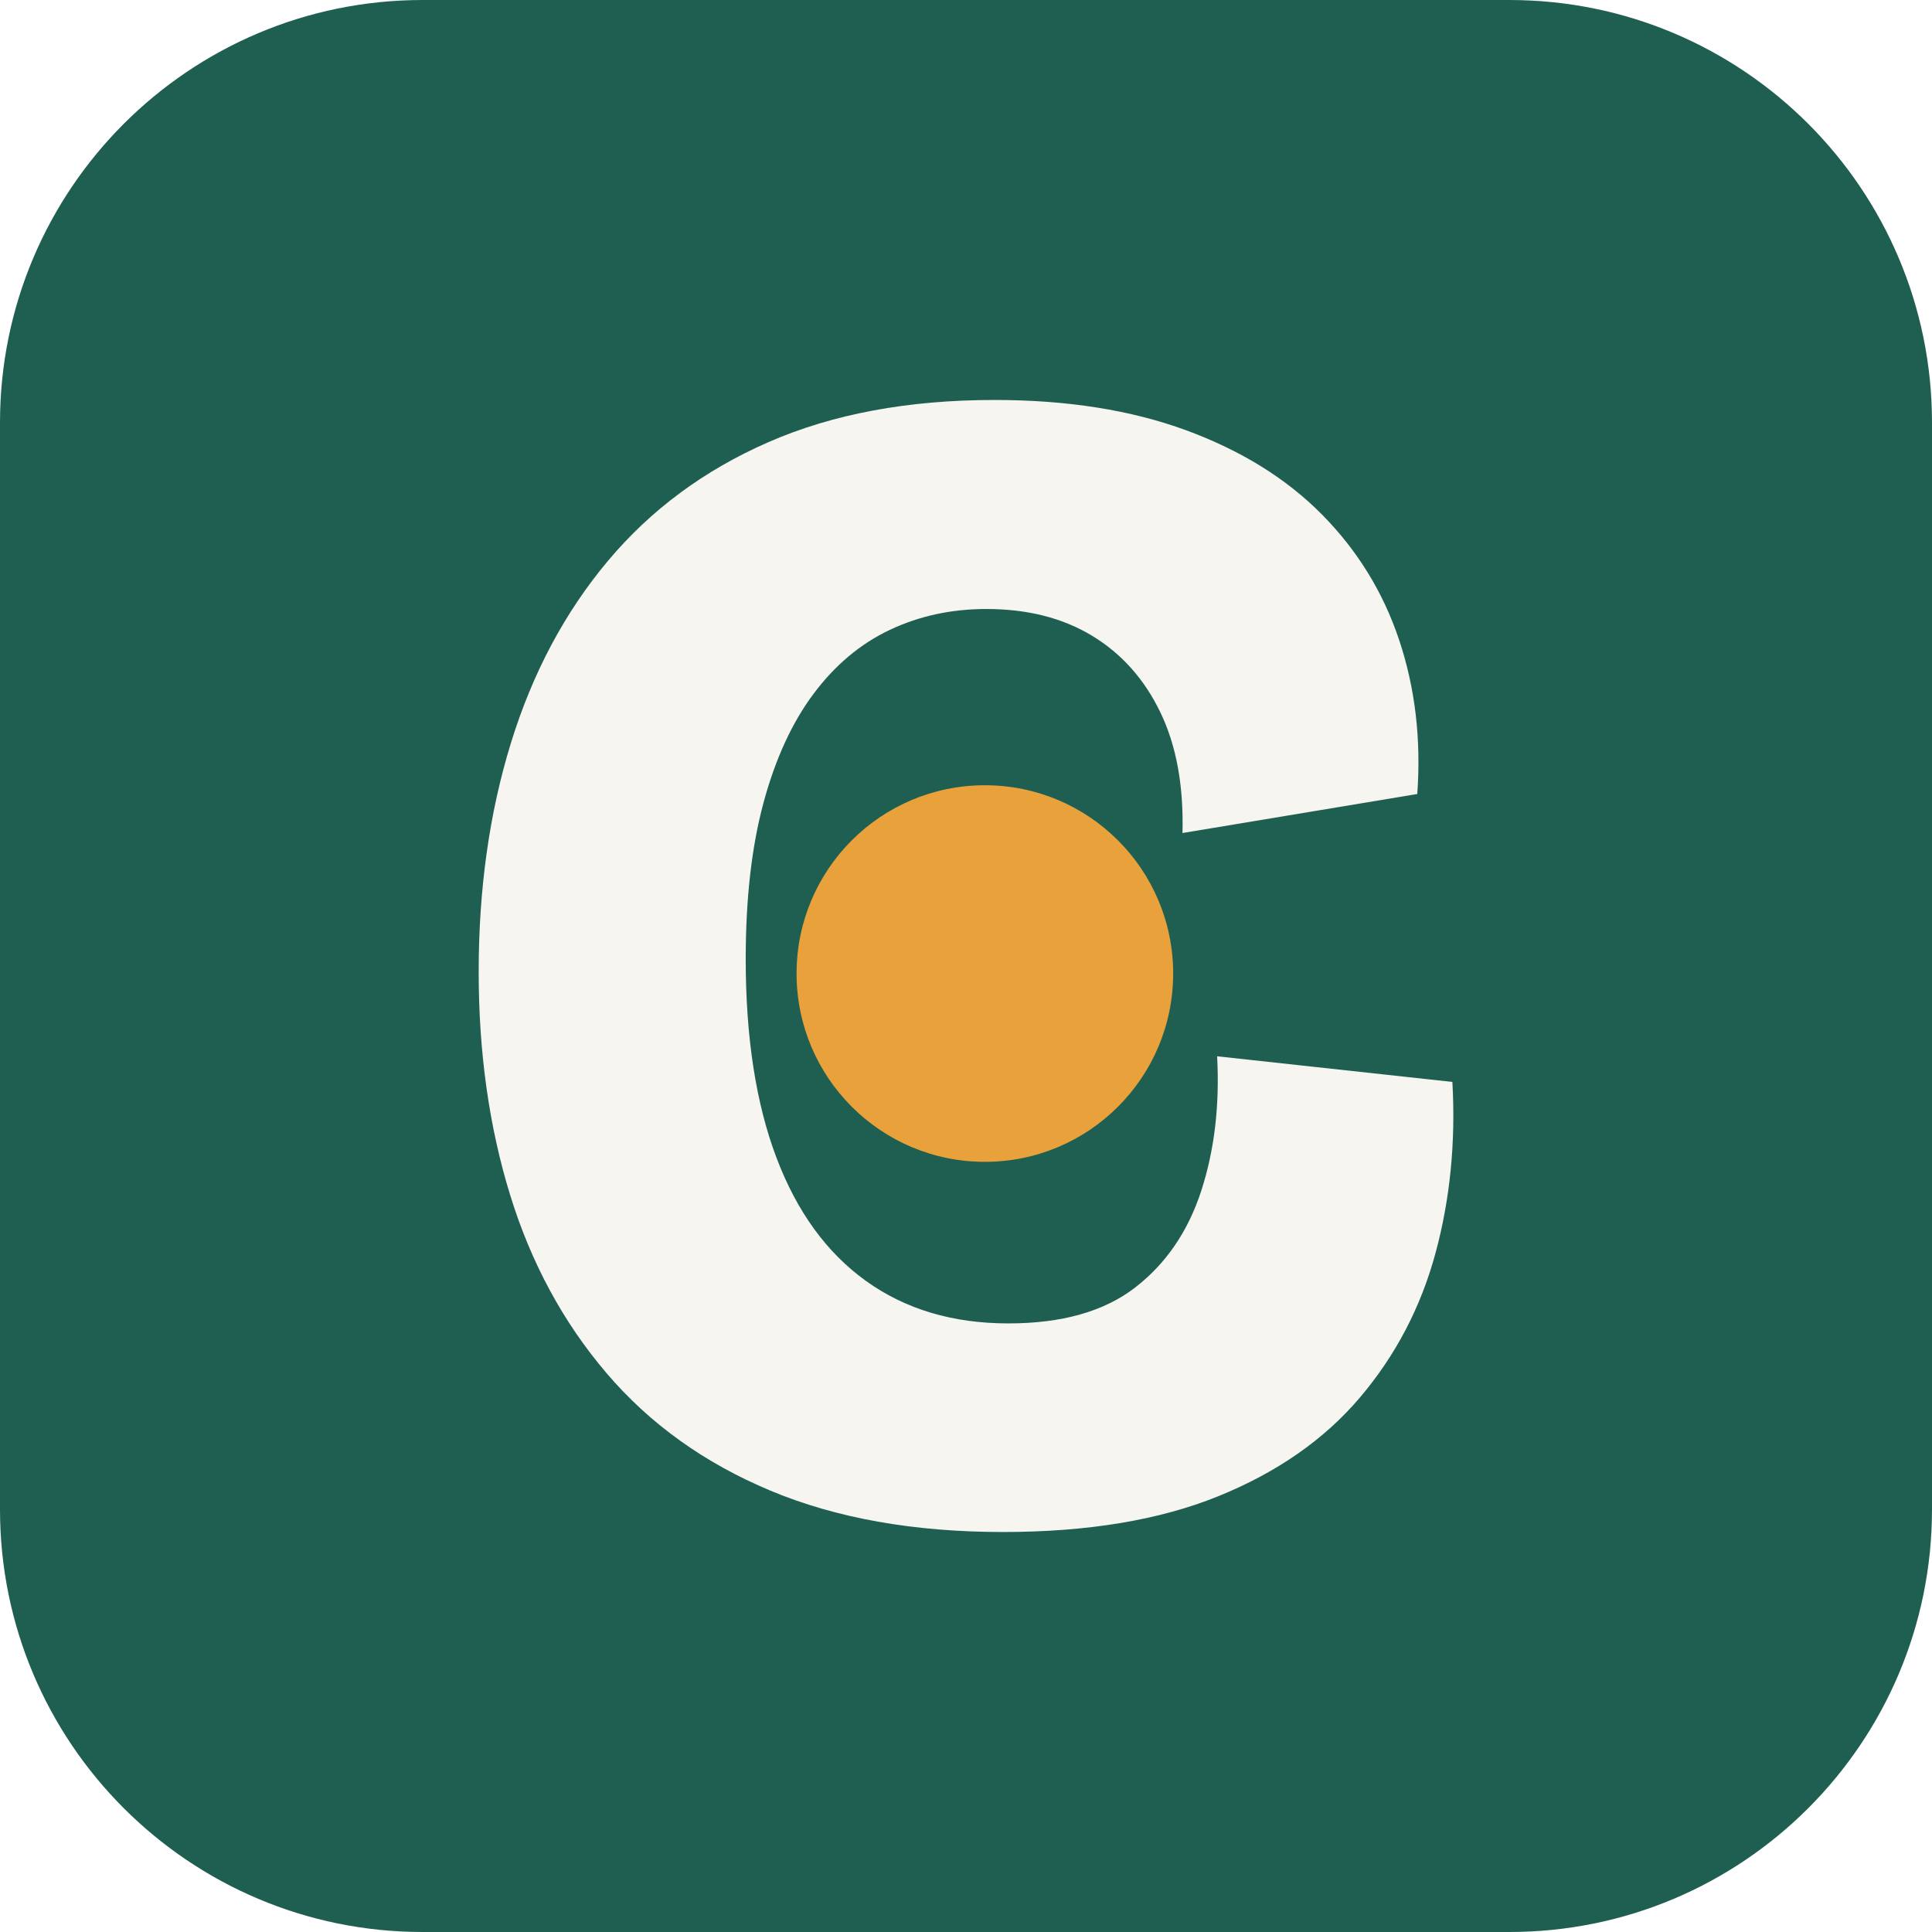
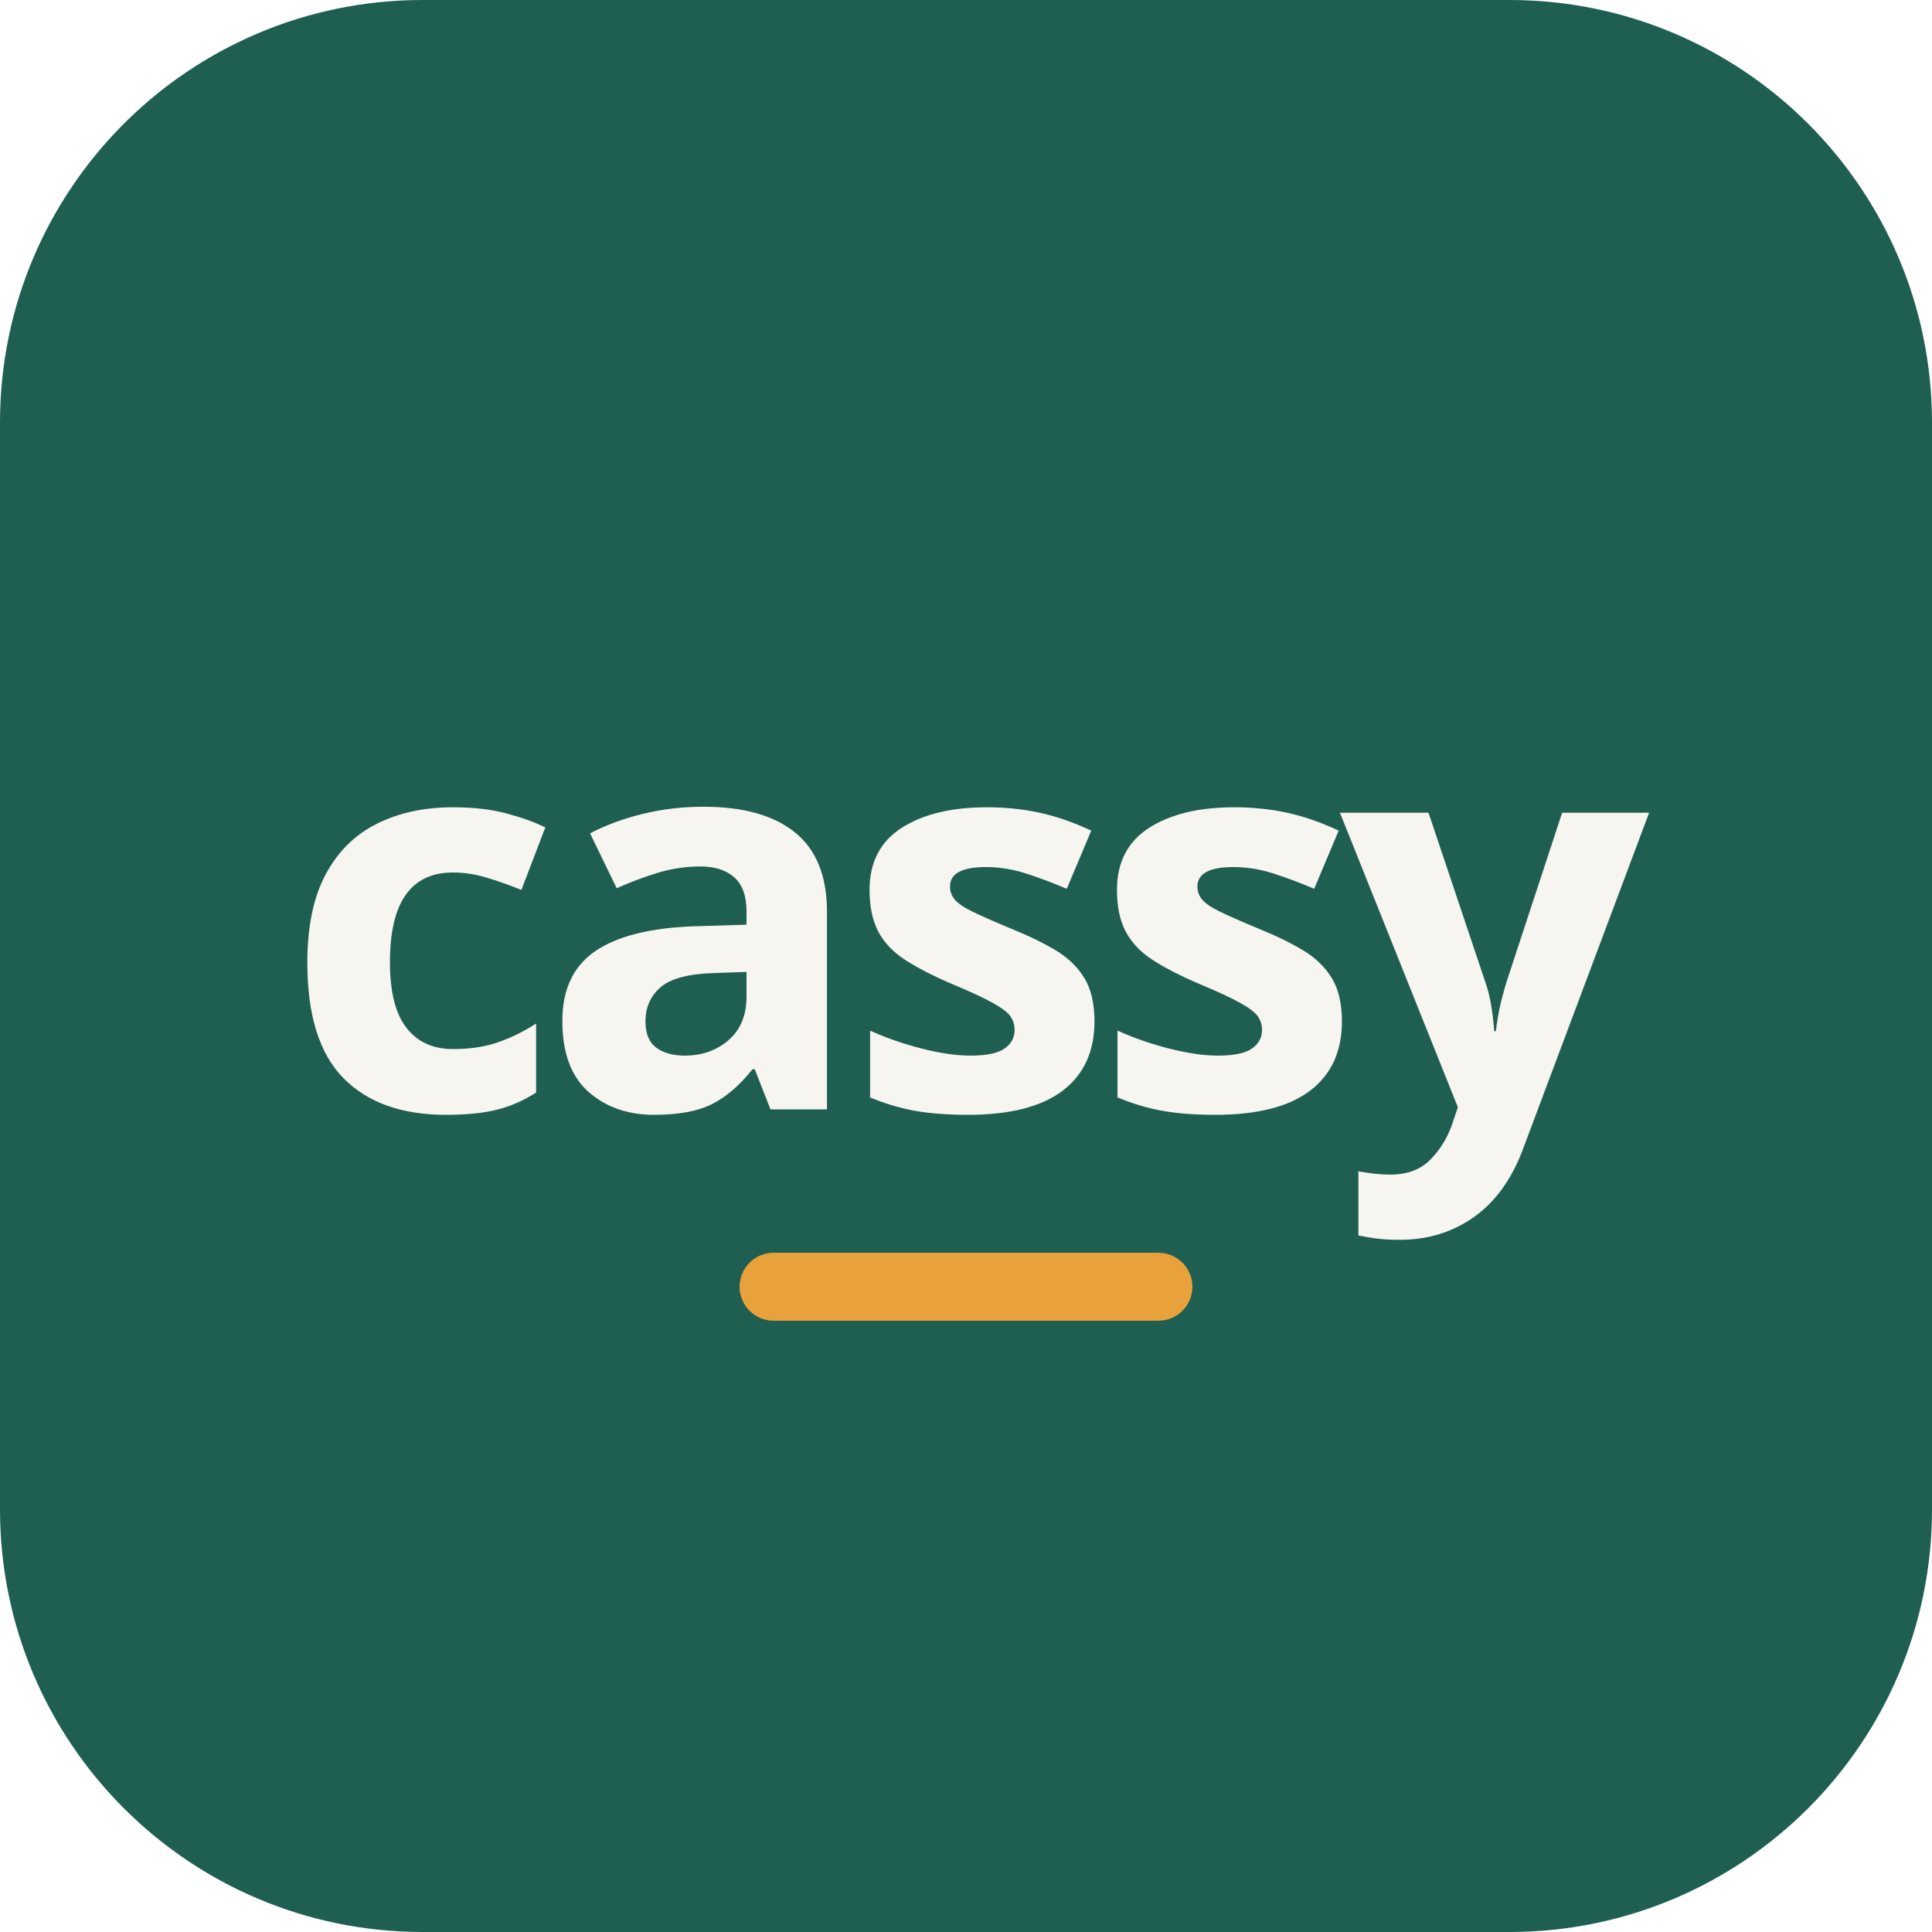
<svg xmlns="http://www.w3.org/2000/svg" viewBox="0 0 512 512" role="img" aria-label="Cassy">
  <rect width="512" height="512" rx="112" fill="#1F5F52" />
-   <path fill="#F7F5F0" transform="matrix(0.43616 0 0 0.43616 112.59 399.93)" d="M351.267 13.914Q270.028 13.914 209.928 -11.233Q149.828 -36.381 110.38 -82.629Q70.933 -128.877 51.819 -190.857Q32.704 -252.838 32.704 -326.438Q32.704 -402.114 52.366 -465.724Q72.028 -529.333 111.142 -576.028Q150.256 -622.724 208.823 -648.319Q267.39 -673.914 346.086 -673.914Q412.4 -673.914 462.543 -655.5Q512.686 -637.086 545.086 -604.314Q577.486 -571.542 592.034 -527.914Q606.581 -484.285 602.991 -434.495L460.332 -410.79Q461.465 -453.923 446.889 -484.132Q432.313 -514.342 405.452 -530.627Q378.59 -546.913 341.152 -546.913Q309.419 -546.913 282.61 -534.27Q255.801 -521.627 236.177 -495.385Q216.553 -469.142 205.754 -429.147Q194.954 -389.152 194.954 -334.162Q194.954 -263.086 213.544 -213.753Q232.134 -164.42 268.034 -138.625Q303.934 -112.83 354.533 -112.83Q403.276 -112.83 431.452 -134.544Q459.628 -156.258 471.704 -193.296Q483.78 -230.334 481.389 -275.134L624.324 -259.553Q627.419 -204.648 614.015 -155.348Q600.61 -106.048 568.124 -67.781Q535.638 -29.514 482.015 -7.8Q428.391 13.914 351.267 13.914Z" />
-   <circle fill="#E9A23B" cx="261.0" cy="258.0" r="49.9" />
+   <text x="256" y="294" text-anchor="middle" font-family="'Plus Jakarta Sans', 'Bricolage Grotesque', system-ui, sans-serif" font-size="144" font-weight="800" letter-spacing="-6" fill="#F7F5F0">cassy</text>
+   <rect x="196" y="332" width="120" height="18" rx="9" fill="#E9A23B" />
</svg>
